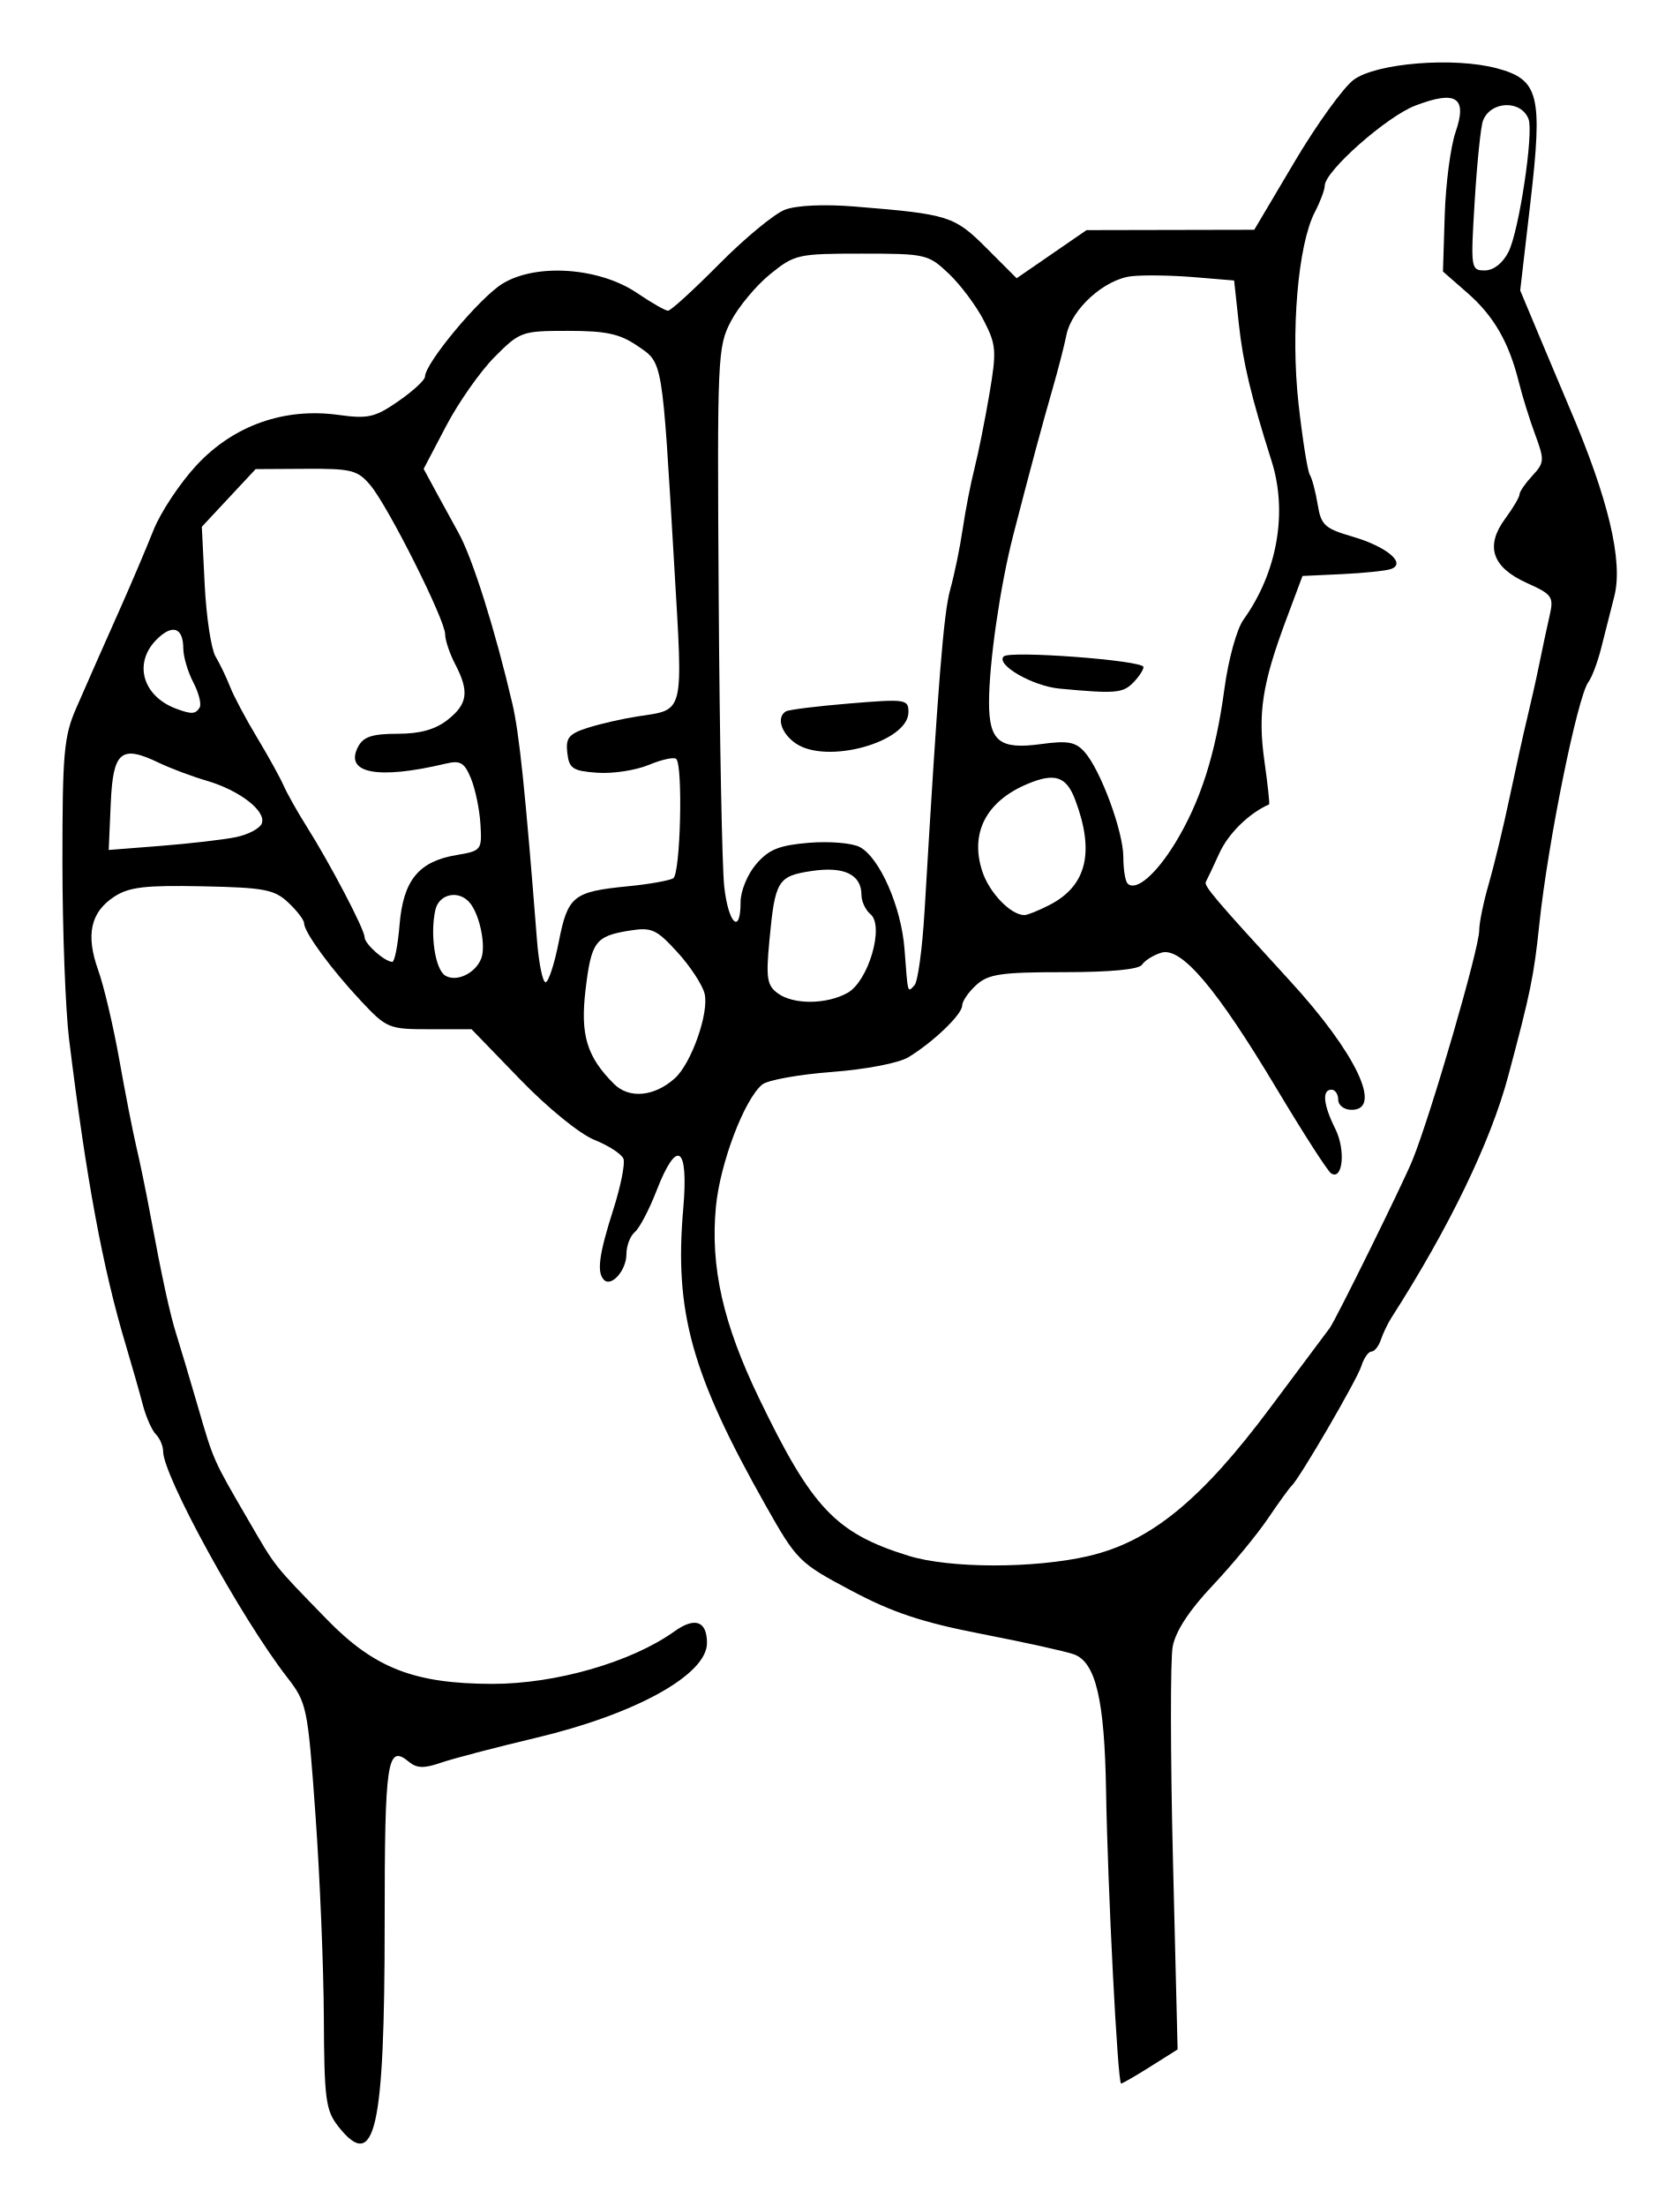
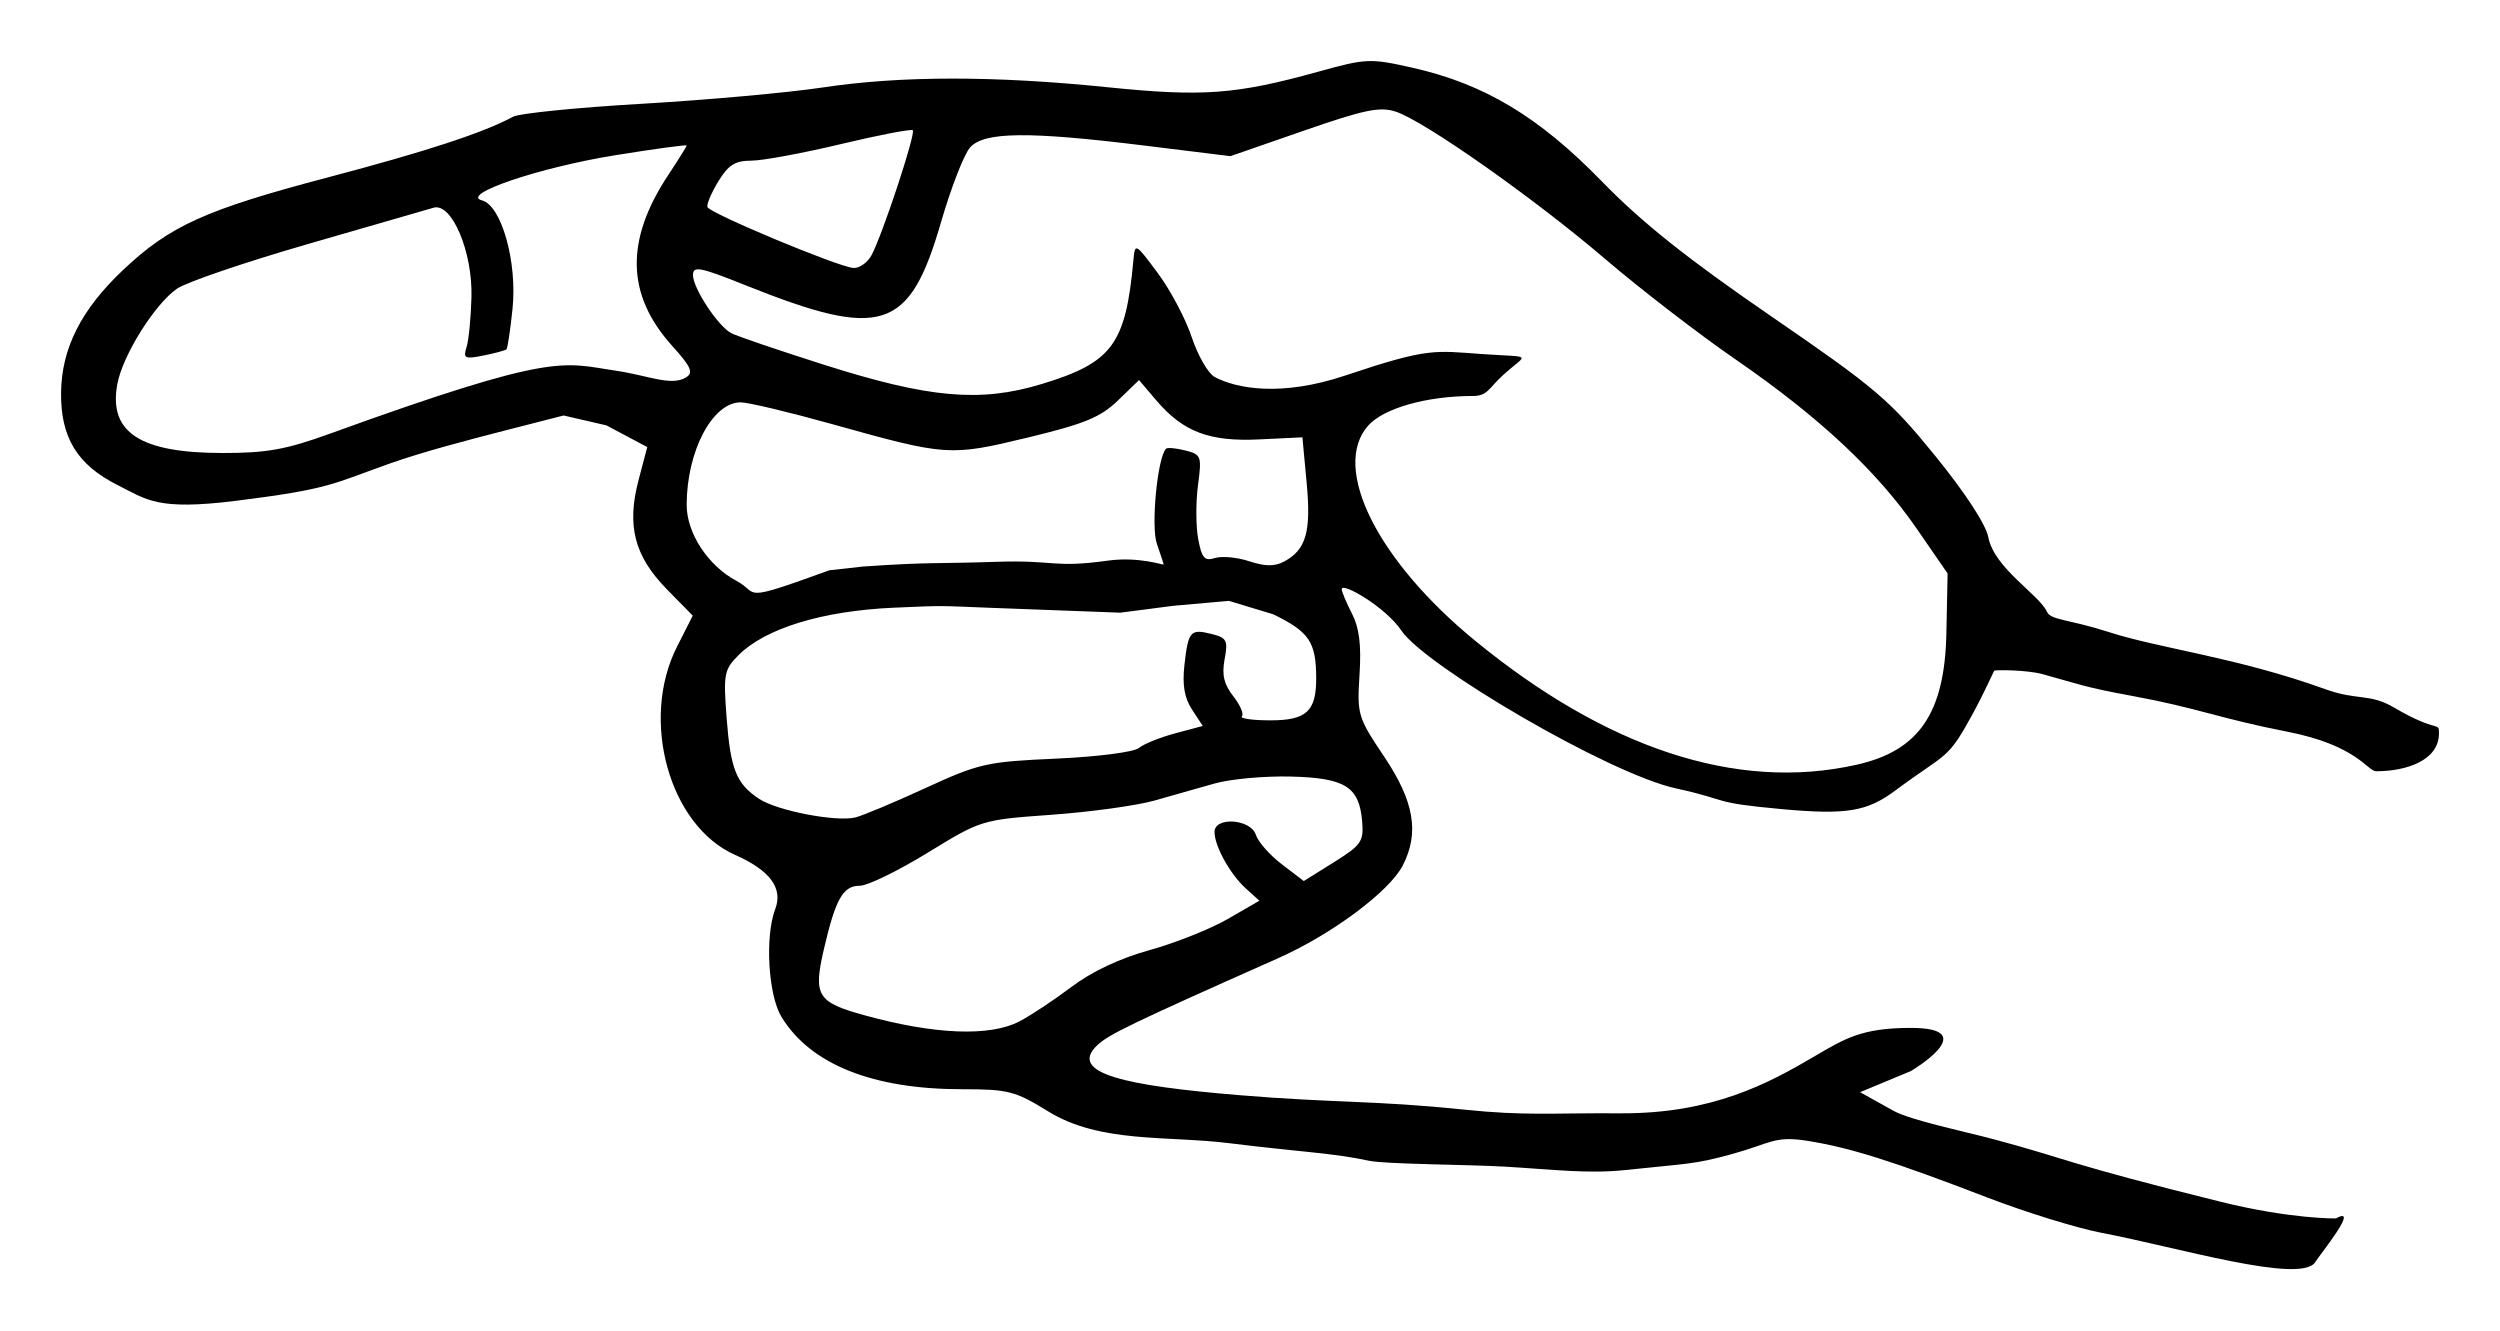
- <svg xmlns="http://www.w3.org/2000/svg" id="svg2" version="1.1" width="322.782" height="424" viewBox="0 0 322.782 424">
+ <svg xmlns="http://www.w3.org/2000/svg" id="svg2" version="1.1" width="491.338" height="261.422" viewBox="0 0 491.338 261.422">
  <defs id="defs6" />
-   <path style="fill:#000000" d="m 65.002,408.676 c -2.398,-3.049 -2.683,-5.22 -2.755,-20.974 -0.044,-9.665 -0.77,-27.18 -1.613,-38.923 -1.494,-20.805 -1.635,-21.48 -5.489,-26.459 -8.848,-11.43 -23.795,-38.683 -23.795,-43.384 0,-1.026 -0.626,-2.491 -1.391,-3.256 -0.765,-0.765 -1.903,-3.35 -2.528,-5.744 -0.626,-2.394 -2.095,-7.547 -3.265,-11.451 -4.414,-14.728 -7.571,-31.755 -10.887,-58.726 -0.698,-5.679 -1.274,-20.957 -1.279,-33.951 -0.009,-21.021 0.283,-24.294 2.642,-29.686 3.438,-7.857 4.198,-9.579 8.656,-19.612 2.05,-4.614 4.846,-11.201 6.213,-14.636 1.367,-3.436 5.099,-9.054 8.294,-12.485 7.102,-7.628 16.837,-11.075 27.239,-9.644 5.715,0.786 7.031,0.485 11.547,-2.645 2.803,-1.943 5.097,-4.059 5.097,-4.703 0,-2.566 10.472,-15.138 14.877,-17.86 6.458,-3.991 18.635,-3.148 25.909,1.795 2.743,1.864 5.414,3.389 5.934,3.389 0.521,0 4.959,-4.052 9.863,-9.005 4.904,-4.953 10.576,-9.636 12.605,-10.408 2.229,-0.847 7.531,-1.09 13.392,-0.613 18.133,1.476 19.16,1.801 25.36,8 l 5.785,5.785 6.714,-4.624 6.714,-4.624 16.122,-0.034 16.122,-0.034 7.744,-13.068 c 4.259,-7.187 9.371,-14.277 11.359,-15.756 4.344,-3.23 19.314,-4.426 27.568,-2.204 8.063,2.171 8.802,5.145 6.41,25.77 l -1.963,16.916 3.92,9.37 c 2.156,5.153 4.666,11.112 5.577,13.242 7.449,17.402 10.306,29.41 8.601,36.139 -0.72,2.84 -1.865,7.357 -2.545,10.039 -0.68,2.682 -1.774,5.586 -2.43,6.453 -2.103,2.777 -7.79,30.812 -9.446,46.561 -1.057,10.05 -1.675,13.066 -5.992,29.23 -3.369,12.616 -11.357,29.134 -22.469,46.465 -0.683,1.065 -1.583,2.952 -2,4.195 -0.417,1.242 -1.232,2.259 -1.812,2.259 -0.579,0 -1.451,1.254 -1.937,2.786 -0.853,2.688 -11.936,21.713 -13.414,23.028 -0.399,0.355 -2.466,3.212 -4.594,6.35 -2.128,3.137 -6.915,8.929 -10.64,12.87 -4.433,4.69 -7.063,8.721 -7.616,11.671 -0.465,2.478 -0.442,20.913 0.05,40.966 l 0.895,36.46 -5.192,3.277 c -2.856,1.803 -5.406,3.277 -5.668,3.277 -0.659,0 -2.573,-37.286 -2.892,-56.327 -0.292,-17.457 -1.983,-24.632 -6.167,-26.162 -1.528,-0.559 -9.469,-2.314 -17.647,-3.902 -11.515,-2.235 -17.192,-4.12 -25.168,-8.355 -10.028,-5.326 -10.461,-5.756 -16.439,-16.347 -14.25,-25.245 -17.578,-37.215 -15.851,-57.019 1.06,-12.163 -1.19,-13.666 -5.152,-3.442 -1.399,3.609 -3.269,7.165 -4.156,7.902 -0.887,0.737 -1.613,2.651 -1.613,4.252 0,3.078 -2.878,6.372 -4.313,4.936 -1.423,-1.423 -0.97,-4.869 1.766,-13.431 1.438,-4.502 2.329,-8.93 1.979,-9.841 -0.35,-0.911 -2.862,-2.547 -5.583,-3.636 -2.824,-1.13 -8.953,-6.118 -14.281,-11.623 l -9.334,-9.644 -8.081,0 c -7.84,0 -8.234,-0.164 -13.222,-5.485 -5.706,-6.089 -10.885,-13.171 -10.885,-14.888 0,-0.615 -1.366,-2.401 -3.035,-3.969 -2.682,-2.52 -4.603,-2.884 -16.51,-3.129 -11.018,-0.227 -14.108,0.137 -16.95,1.997 -4.564,2.987 -5.511,7.333 -3.08,14.129 1.09,3.046 2.91,10.765 4.045,17.154 1.135,6.389 2.612,13.939 3.282,16.779 0.67,2.84 1.811,8.357 2.536,12.262 2.382,12.831 3.896,19.812 5.161,23.81 0.686,2.167 2.514,8.296 4.063,13.62 3.137,10.782 2.922,10.296 9.689,21.942 5.443,9.367 4.754,8.495 15.176,19.21 9.111,9.367 16.79,12.363 31.76,12.393 12.192,0.025 26.791,-4.179 35.048,-10.092 3.944,-2.824 6.253,-1.995 6.253,2.244 0,6.083 -13.709,13.673 -32.931,18.234 -7.798,1.85 -16.028,4.008 -18.289,4.794 -3.146,1.095 -4.57,1.048 -6.074,-0.2 -4.186,-3.474 -4.659,-0.328 -4.659,31.009 0,39.941 -1.857,48.048 -8.941,39.042 z M 209.211,299.078 c 11.937,-2.761 21.748,-10.785 35.069,-28.679 5.671,-7.618 10.759,-14.431 11.308,-15.141 1.064,-1.375 14.153,-27.929 15.906,-32.267 3.595,-8.897 12.832,-40.693 12.832,-44.171 0,-1.453 0.823,-5.468 1.83,-8.921 1.006,-3.453 2.808,-10.925 4.004,-16.604 1.196,-5.679 2.742,-12.649 3.435,-15.488 0.693,-2.84 1.731,-7.486 2.305,-10.325 0.575,-2.84 1.45,-6.939 1.946,-9.111 0.841,-3.684 0.546,-4.108 -4.401,-6.339 -6.659,-3.003 -8.02,-7.079 -4.122,-12.351 1.511,-2.044 2.747,-4.138 2.747,-4.653 0,-0.515 1.115,-2.136 2.477,-3.602 2.304,-2.479 2.343,-3.024 0.557,-7.827 -1.056,-2.84 -2.478,-7.402 -3.159,-10.138 -1.921,-7.71 -4.814,-12.726 -9.912,-17.183 l -4.677,-4.089 0.34,-10.872 c 0.187,-5.979 1.124,-13.142 2.081,-15.917 2.306,-6.684 0.144,-8.114 -7.728,-5.107 -5.527,2.111 -17.401,12.609 -17.416,15.398 -0.004,0.794 -0.863,3.082 -1.907,5.085 -3.236,6.205 -4.668,23.049 -3.13,36.837 0.759,6.806 1.736,12.951 2.17,13.654 0.435,0.704 1.114,3.271 1.51,5.705 0.643,3.956 1.354,4.611 6.685,6.165 6.59,1.921 10.43,5.149 7.41,6.227 -0.967,0.345 -5.192,0.788 -9.387,0.983 l -7.628,0.356 -3.135,8.389 c -4.611,12.338 -5.482,18.002 -4.182,27.199 0.637,4.509 1.04,8.251 0.895,8.315 -3.869,1.708 -7.822,5.584 -9.546,9.363 -1.209,2.648 -2.383,5.135 -2.61,5.526 -0.43,0.741 1.791,3.355 16.166,19.028 12.67,13.815 17.921,24.79 11.861,24.79 -1.434,0 -2.581,-0.86 -2.581,-1.936 0,-1.065 -0.581,-1.936 -1.291,-1.936 -1.868,0 -1.587,2.882 0.735,7.537 2.009,4.028 1.452,9.949 -0.805,8.554 -0.646,-0.399 -5.331,-7.677 -10.412,-16.174 -11.632,-19.453 -18.407,-27.442 -22.254,-26.242 -1.517,0.473 -3.173,1.508 -3.681,2.299 -0.586,0.915 -6.064,1.439 -15.027,1.439 -12.058,0 -14.499,0.357 -16.825,2.459 -1.496,1.352 -2.72,3.131 -2.72,3.953 0,1.695 -5.501,6.985 -10.325,9.93 -1.845,1.127 -8.155,2.343 -14.74,2.841 -6.332,0.479 -12.351,1.566 -13.374,2.416 -3.462,2.873 -8.123,15.199 -8.902,23.54 -1.08,11.561 1.373,22.414 8.322,36.82 10.169,21.082 14.725,25.879 28.695,30.211 7.908,2.452 24.122,2.479 34.594,0.057 z m -79.491,-91.834 c 3.187,-2.872 6.617,-12.654 5.708,-16.278 -0.427,-1.703 -2.79,-5.294 -5.25,-7.98 -4.051,-4.422 -4.926,-4.81 -9.268,-4.105 -6.485,1.052 -7.272,2.128 -8.37,11.447 -1.014,8.603 0.257,12.789 5.469,18 2.915,2.915 7.773,2.465 11.712,-1.084 z m 33.18,-16.407 c 4.022,-2.228 7.133,-12.869 4.421,-15.12 -0.956,-0.793 -1.738,-2.462 -1.738,-3.708 0,-3.923 -3.345,-5.535 -9.554,-4.604 -6.566,0.985 -7.06,1.803 -8.152,13.491 -0.664,7.106 -0.436,8.52 1.615,10.019 3.019,2.208 9.35,2.171 13.409,-0.078 z m 14.806,-15.601 c 2.612,-44.223 3.66,-57.359 4.946,-61.953 0.794,-2.84 1.871,-8.067 2.391,-11.616 0.521,-3.549 1.538,-8.777 2.261,-11.616 0.723,-2.84 2.01,-9.257 2.861,-14.262 1.423,-8.365 1.336,-9.51 -1.074,-14.198 -1.442,-2.804 -4.457,-6.841 -6.7,-8.971 -3.964,-3.764 -4.434,-3.872 -16.779,-3.872 -12.238,0 -12.878,0.144 -17.568,3.941 -2.677,2.167 -6.07,6.233 -7.54,9.035 -2.582,4.922 -2.662,6.726 -2.359,53.495 0.172,26.62 0.65,51.45 1.061,55.177 0.792,7.178 3.143,9.405 3.143,2.976 0,-2.119 1.331,-5.347 3.008,-7.297 2.421,-2.814 4.401,-3.613 10.14,-4.089 3.925,-0.325 8.32,0.044 9.773,0.822 3.829,2.049 7.978,11.524 8.59,19.617 0.668,8.825 0.547,8.39 1.918,6.944 0.64,-0.674 1.506,-7.034 1.925,-14.133 z m -24.797,-32.378 c -2.791,-1.955 -3.709,-5.003 -1.847,-6.132 0.532,-0.323 6.05,-1.007 12.262,-1.52 10.75,-0.888 11.294,-0.808 11.294,1.653 0,5.79 -15.78,10.151 -21.708,5.998 z m -60.403,41.346 c 0.915,-2.384 -0.252,-8.211 -2.119,-10.581 -2.088,-2.651 -6.005,-1.897 -6.712,1.291 -1.041,4.695 -0.031,11.4 1.897,12.591 2.152,1.33 5.829,-0.42 6.935,-3.3 z m 14.891,-3.148 c 1.743,-8.857 2.76,-9.677 13.302,-10.71 4.064,-0.398 7.984,-1.093 8.712,-1.543 1.377,-0.851 1.896,-21.605 0.573,-22.928 -0.413,-0.413 -2.791,0.102 -5.285,1.144 -2.494,1.042 -6.948,1.719 -9.898,1.504 -4.725,-0.344 -5.411,-0.799 -5.76,-3.816 -0.333,-2.881 0.282,-3.644 3.872,-4.802 2.348,-0.758 6.657,-1.746 9.576,-2.197 9.18,-1.418 8.816,0.076 7.1,-29.141 -2.346,-39.952 -2.138,-38.713 -7.056,-42.083 -3.393,-2.325 -6.01,-2.892 -13.346,-2.892 -8.888,0 -9.256,0.131 -14.118,5.02 -2.746,2.761 -6.938,8.73 -9.316,13.264 l -4.324,8.243 2.778,5.128 c 1.528,2.821 3.269,6 3.87,7.064 2.686,4.76 7.043,18.546 10.402,32.913 1.33,5.69 2.468,16.613 4.738,45.497 0.349,4.437 1.09,8.067 1.647,8.067 0.557,0 1.697,-3.479 2.534,-7.732 z m -30.596,-3.315 c 0.708,-8.541 3.665,-12.168 10.918,-13.393 4.824,-0.815 4.933,-0.954 4.629,-5.944 -0.171,-2.81 -0.989,-6.757 -1.816,-8.77 -1.264,-3.075 -2.041,-3.533 -4.851,-2.863 -13.13,3.13 -19.587,1.867 -16.826,-3.291 1.007,-1.882 2.745,-2.446 7.543,-2.446 4.352,0 7.26,-0.807 9.635,-2.675 3.877,-3.049 4.202,-5.439 1.457,-10.702 -1.06,-2.033 -1.928,-4.625 -1.928,-5.759 0,-2.752 -10.934,-24.542 -14.36,-28.619 -2.458,-2.925 -3.616,-3.222 -12.389,-3.172 l -9.677,0.055 -5.172,5.544 -5.172,5.544 0.556,11.18 c 0.306,6.149 1.245,12.342 2.088,13.761 0.843,1.42 2.097,4.033 2.787,5.808 0.69,1.775 3.004,6.131 5.141,9.68 2.138,3.549 4.452,7.732 5.143,9.295 0.691,1.563 2.656,5.058 4.367,7.768 4.575,7.248 11.199,19.89 11.199,21.375 0,1.288 3.798,4.682 5.326,4.76 0.445,0.023 1.076,-3.188 1.403,-7.134 z m 124.963,-3.817 c 7.123,-3.683 8.691,-10.157 4.897,-20.214 -1.694,-4.491 -3.909,-5.232 -9.129,-3.051 -7.984,3.336 -11.151,9.461 -8.712,16.849 1.357,4.113 5.473,8.373 8.09,8.373 0.587,0 2.771,-0.881 4.854,-1.958 z m 24.123,-11.896 c 4.857,-7.945 7.775,-17.083 9.463,-29.636 0.762,-5.668 2.367,-11.484 3.669,-13.3 6.478,-9.031 8.528,-20.591 5.401,-30.461 -3.967,-12.52 -5.486,-18.876 -6.294,-26.329 l -0.91,-8.389 -7.744,-0.645 c -4.259,-0.355 -9.639,-0.436 -11.956,-0.18 -5.197,0.575 -11.519,6.264 -12.53,11.276 -0.416,2.06 -1.595,6.65 -2.62,10.199 -1.992,6.894 -4.412,15.895 -7.632,28.395 -2.484,9.64 -4.628,24.48 -4.628,32.034 0,7.507 2.014,9.121 10.012,8.021 5.08,-0.699 6.602,-0.427 8.326,1.487 3.082,3.421 7.476,15.321 7.476,20.244 0,2.34 0.367,4.621 0.815,5.07 1.578,1.578 5.432,-1.7 9.152,-7.786 z m -22.229,-29.674 c -5.176,-0.485 -12.318,-4.602 -10.733,-6.186 1.178,-1.178 26.867,0.765 26.867,2.033 0,0.568 -0.913,1.945 -2.028,3.06 -1.978,1.978 -3.45,2.092 -14.105,1.093 z M 45.337,160.904 c 2.368,-0.483 4.609,-1.668 4.979,-2.633 0.906,-2.361 -4.244,-6.359 -10.576,-8.21 -2.84,-0.83 -6.984,-2.385 -9.209,-3.456 -7.284,-3.504 -8.81,-2.206 -9.247,7.867 l -0.386,8.895 10.066,-0.792 c 5.536,-0.436 12.004,-1.188 14.372,-1.67 z m -6.97,-24.9 c 0.393,-0.636 -0.15,-2.814 -1.207,-4.84 -1.057,-2.026 -1.925,-4.956 -1.929,-6.512 -0.011,-4.066 -2.09,-4.77 -5.124,-1.737 -4.537,4.537 -2.702,10.929 3.825,13.329 2.905,1.068 3.65,1.028 4.434,-0.241 z M 289.948,48.426 c 2.011,-3.927 4.875,-22.895 3.857,-25.546 -1.428,-3.721 -7.289,-3.508 -8.758,0.318 -0.422,1.1 -1.136,8.025 -1.587,15.388 -0.798,13.05 -0.75,13.389 1.925,13.389 1.693,0 3.441,-1.36 4.562,-3.549 z" id="path4064" />
+   <path style="fill:#000000" d="m 413.072,242.303 c -4.812,-0.912 -14.938,-4.04 -22.5,-6.952 -18.631,-7.173 -27.048,-9.822 -35.425,-11.15 -6.523,-1.034 -7.179,0.557 -14.995,2.683 -7.338,1.996 -8.309,1.751 -20.625,3.061 -7.436,0.791 -13.959,-0.084 -23.852,-0.663 -6.899,-0.404 -23.492,-0.472 -26.586,-1.147 -7.018,-1.532 -13.776,-1.746 -27.459,-3.452 -12.257,-1.528 -25.386,0.061 -35.623,-6.253 -6.502,-4.01 -7.847,-4.357 -16.925,-4.357 -17.573,0 -29.813,-4.9 -35.488,-14.207 -2.611,-4.283 -3.284,-15.801 -1.237,-21.185 1.569,-4.128 -1.015,-7.623 -7.882,-10.661 -12.919,-5.715 -18.724,-26.488 -11.428,-40.899 l 3.101,-6.126 -5.071,-5.167 c -6.394,-6.515 -7.947,-12.5 -5.576,-21.489 l 1.708,-6.474 -8.029,-4.264 -8.416,-1.943 -11.778,3.02 c -7.078,1.815 -15.961,4.143 -22.492,6.461 -11.246,3.991 -11.608,4.988 -30.297,7.309 -15.387,1.911 -17.38,-0.254 -23.104,-3.125 -7.93,-3.979 -11.217,-9.39 -11.089,-18.257 0.125,-8.652 3.97,-16.237 12.153,-23.976 C 33.385,44.362 40.375,41.203 64.54,34.836 c 19.259,-5.074 30.51,-8.762 36.312,-11.902 1.221,-0.661 12.627,-1.805 25.346,-2.542 12.719,-0.737 28.701,-2.179 35.516,-3.204 15.345,-2.309 33.652,-2.322 55.999,-0.04 18.693,1.908 25.203,1.426 41.417,-3.071 9.421,-2.613 10.151,-2.642 18.549,-0.746 14.05,3.173 24.782,9.619 37.119,22.295 7.876,8.093 16.828,15.226 33.275,26.515 20.586,14.129 23.326,16.458 32.207,27.38 5.925,7.285 10.014,13.543 10.494,16.058 1.172,6.135 10.029,11.309 11.526,14.662 0.742,1.661 4.325,1.452 12.015,3.939 10.29,3.327 25.213,4.961 42.769,11.296 6.256,2.257 8.607,0.735 13.465,3.6 8.786,5.182 8.823,2.548 8.786,5.182 -0.072,5.126 -6.243,7.318 -12.344,7.318 -1.717,0 -3.654,-5.078 -17.452,-7.771 -13.407,-2.617 -17.69,-4.683 -30.292,-6.993 -9.879,-1.811 -10.695,-2.374 -17.808,-4.318 -3.13,-0.855 -9.394,-0.867 -9.518,-0.663 -0.125,0.204 -2.064,4.515 -4.07,8.209 -5.2,9.579 -4.986,7.622 -15.423,15.37 -5.43,4.031 -9.432,4.778 -22.091,3.625 -14.554,-1.325 -9.944,-1.689 -20.897,-4.072 -13.285,-2.891 -49.42,-24.155 -54.007,-31.02 -3.069,-4.593 -11.737,-9.627 -11.737,-8.148 0,0.498 0.904,2.652 2.008,4.788 1.445,2.794 1.863,6.163 1.491,12.007 -0.5,7.86 -0.343,8.384 4.867,16.152 5.886,8.777 6.933,14.962 3.619,21.371 -2.652,5.128 -13.94,13.523 -24.485,18.21 -28.782,12.793 -33.34,14.987 -35.576,17.128 -5.74,5.495 5.538,7.938 28.059,9.797 19.024,1.57 26.348,0.997 44.002,2.823 12.155,1.258 16.874,0.654 30.781,0.733 18.097,0.102 29.106,-5.884 38.06,-11.143 5.985,-3.515 9.336,-5.643 19.015,-5.643 14.366,0 0.035,8.475 0.035,8.475 l -10,4.16 6.538,3.643 c 3.36,1.872 13.842,4.036 19.873,5.645 13.961,3.724 14.235,4.775 44.509,12.262 13.811,3.415 22.603,3.262 22.603,3.262 4.835,-2.707 -3.103,7.038 -4.063,8.574 -2.772,4.429 -27.2,-2.937 -41.959,-5.734 z M 200.314,200.759 c 2.196,-1.136 6.809,-4.189 10.25,-6.786 4.02,-3.033 9.526,-5.626 15.398,-7.252 5.028,-1.392 11.934,-4.143 15.347,-6.114 l 6.206,-3.583 -2.662,-2.409 c -3.098,-2.804 -6.156,-8.32 -6.156,-11.103 0,-3.063 7.131,-2.568 8.125,0.564 0.437,1.375 2.735,3.981 5.107,5.791 l 4.313,3.29 5.915,-3.697 c 5.381,-3.364 5.883,-4.084 5.559,-7.978 -0.57,-6.867 -3.299,-8.589 -14.039,-8.862 -5.146,-0.13 -11.887,0.487 -14.981,1.371 -3.094,0.885 -8.451,2.403 -11.904,3.374 -3.454,0.971 -12.501,2.215 -20.106,2.764 -13.787,0.996 -13.857,1.018 -24.383,7.473 -5.806,3.56 -11.785,6.474 -13.288,6.474 -3.325,0 -4.771,2.527 -7.06,12.336 -2.165,9.281 -1.391,10.554 7.99,13.137 13.738,3.782 24.561,4.215 30.367,1.212 z m -18.492,-45.847 c 10.627,-4.883 12.053,-5.205 25.751,-5.816 8.117,-0.362 15.271,-1.281 16.25,-2.088 0.962,-0.792 4.182,-2.091 7.156,-2.886 l 5.408,-1.446 -2.113,-3.225 c -1.498,-2.287 -1.932,-4.83 -1.492,-8.738 0.755,-6.703 1.159,-7.162 5.36,-6.108 2.97,0.745 3.232,1.257 2.538,4.956 -0.574,3.062 -0.135,4.937 1.705,7.277 1.364,1.734 2.123,3.508 1.687,3.944 -0.436,0.436 2.094,0.792 5.622,0.792 7.083,0 9.017,-1.798 8.985,-8.355 -0.034,-7.063 -1.356,-9.021 -8.42,-12.477 l -8.73,-2.651 -11.03,0.98 -10.301,1.344 -25.355,-0.952 c -10.357,-0.389 -8.724,-0.5 -19.272,-0.026 -13.955,0.627 -25.155,4.054 -30.406,9.305 -2.848,2.848 -3.014,3.702 -2.371,12.208 0.777,10.279 1.912,13.11 6.44,16.077 3.529,2.312 15.024,4.534 18.837,3.64 1.375,-0.322 7.562,-2.912 13.75,-5.755 z m 183.14,-4.631 c 12.065,-2.731 17.242,-9.972 17.569,-25.798 l 0.243,-11.776 -6.074,-8.809 c -7.81,-11.327 -19.141,-21.916 -35.542,-33.215 -7.198,-4.958 -18.712,-13.824 -25.587,-19.701 -14.056,-12.016 -35.579,-27.167 -41.25,-29.037 -3.127,-1.032 -6.139,-0.408 -18.125,3.755 l -14.375,4.992 -16.875,-2.08 c -22.835,-2.815 -31.489,-2.727 -34.272,0.348 -1.188,1.312 -3.76,7.911 -5.717,14.665 -6.217,21.455 -11.584,23.191 -38.449,12.433 -8.954,-3.586 -10.312,-3.848 -10.312,-1.991 0,2.576 4.884,10.001 7.5,11.402 1.031,0.552 9.188,3.333 18.125,6.178 20.764,6.611 30.803,7.506 42.923,3.824 13.851,-4.207 16.493,-7.772 18.005,-24.294 0.319,-3.485 0.369,-3.459 4.809,2.512 2.468,3.318 5.468,8.986 6.667,12.596 1.199,3.61 3.221,7.12 4.493,7.801 4.13,2.21 12.875,4.03 25.835,-0.334 16.229,-5.464 17.377,-4.821 26.698,-4.171 10.35,0.722 8.952,-0.245 4.119,4.173 -2.829,2.586 -2.998,4.07 -5.898,4.07 -9.078,0 -17.585,2.416 -20.602,5.851 -7.273,8.281 1.829,26.528 21.099,42.292 25.428,20.803 51.067,29.729 74.993,24.314 z M 169.552,111.35 c 13.414,-0.932 14.088,-0.52 26.335,-0.936 11.462,-0.39 11.05,1.274 21.873,-0.232 6.016,-0.837 10.938,0.913 10.938,0.772 0,-0.141 -0.6,-1.979 -1.334,-4.083 -1.194,-3.424 0.119,-16.998 1.806,-18.686 0.265,-0.265 1.966,-0.11 3.779,0.345 3.146,0.789 3.26,1.105 2.496,6.867 -0.441,3.322 -0.421,8.068 0.044,10.546 0.704,3.754 1.254,4.376 3.297,3.728 1.348,-0.428 4.384,-0.14 6.745,0.639 3.106,1.025 4.995,1.042 6.827,0.062 4.339,-2.322 5.347,-5.827 4.448,-15.46 l -0.837,-8.963 -8.509,0.41 c -9.806,0.473 -14.949,-1.487 -20.244,-7.713 l -3.357,-3.947 -4.152,4.013 c -3.419,3.304 -6.545,4.59 -17.697,7.278 -15.38,3.706 -15.93,3.669 -38.499,-2.643 -8.402,-2.35 -16.481,-4.273 -17.952,-4.273 -5.537,0 -10.588,9.587 -10.604,20.128 -0.009,5.578 4.184,11.982 9.797,14.963 4.646,2.468 0.19,4.472 18.243,-2.086 z M 64.947,85.193 c 44.422,-16.087 45.549,-13.883 56.074,-12.341 6.347,0.93 10.952,3.13 13.845,1.299 1.453,-0.919 0.934,-2.088 -2.729,-6.142 -9.073,-10.043 -9.314,-20.785 -0.756,-33.684 1.961,-2.956 3.566,-5.534 3.566,-5.727 0,-0.194 -6.328,0.668 -14.062,1.915 -14.874,2.398 -30.56,7.715 -26.158,8.867 3.833,1.002 6.964,12.131 6.002,21.335 -0.433,4.143 -0.968,7.714 -1.188,7.934 -0.22,0.22 -2.252,0.771 -4.515,1.224 -3.684,0.737 -4.033,0.567 -3.336,-1.63 0.428,-1.349 0.865,-5.792 0.97,-9.872 0.23,-8.934 -3.881,-18.604 -7.459,-17.545 -1.171,0.347 -12.254,3.551 -24.629,7.12 -12.375,3.57 -23.984,7.528 -25.798,8.796 -4.415,3.087 -10.686,13.128 -11.72,18.765 -1.736,9.464 4.434,13.506 20.643,13.524 8.75,0.01 12.5,-0.667 21.25,-3.836 z M 171.293,50.145 c 2.15,-4.016 8.722,-23.92 8.103,-24.539 -0.296,-0.296 -6.661,0.926 -14.144,2.715 -7.483,1.789 -15.402,3.253 -17.599,3.253 -3.164,0 -4.508,0.844 -6.47,4.062 -1.362,2.234 -2.33,4.509 -2.151,5.055 0.395,1.204 25.663,11.753 28.683,11.975 1.179,0.086 2.789,-1.048 3.577,-2.522 z" id="path4064" />
</svg>
